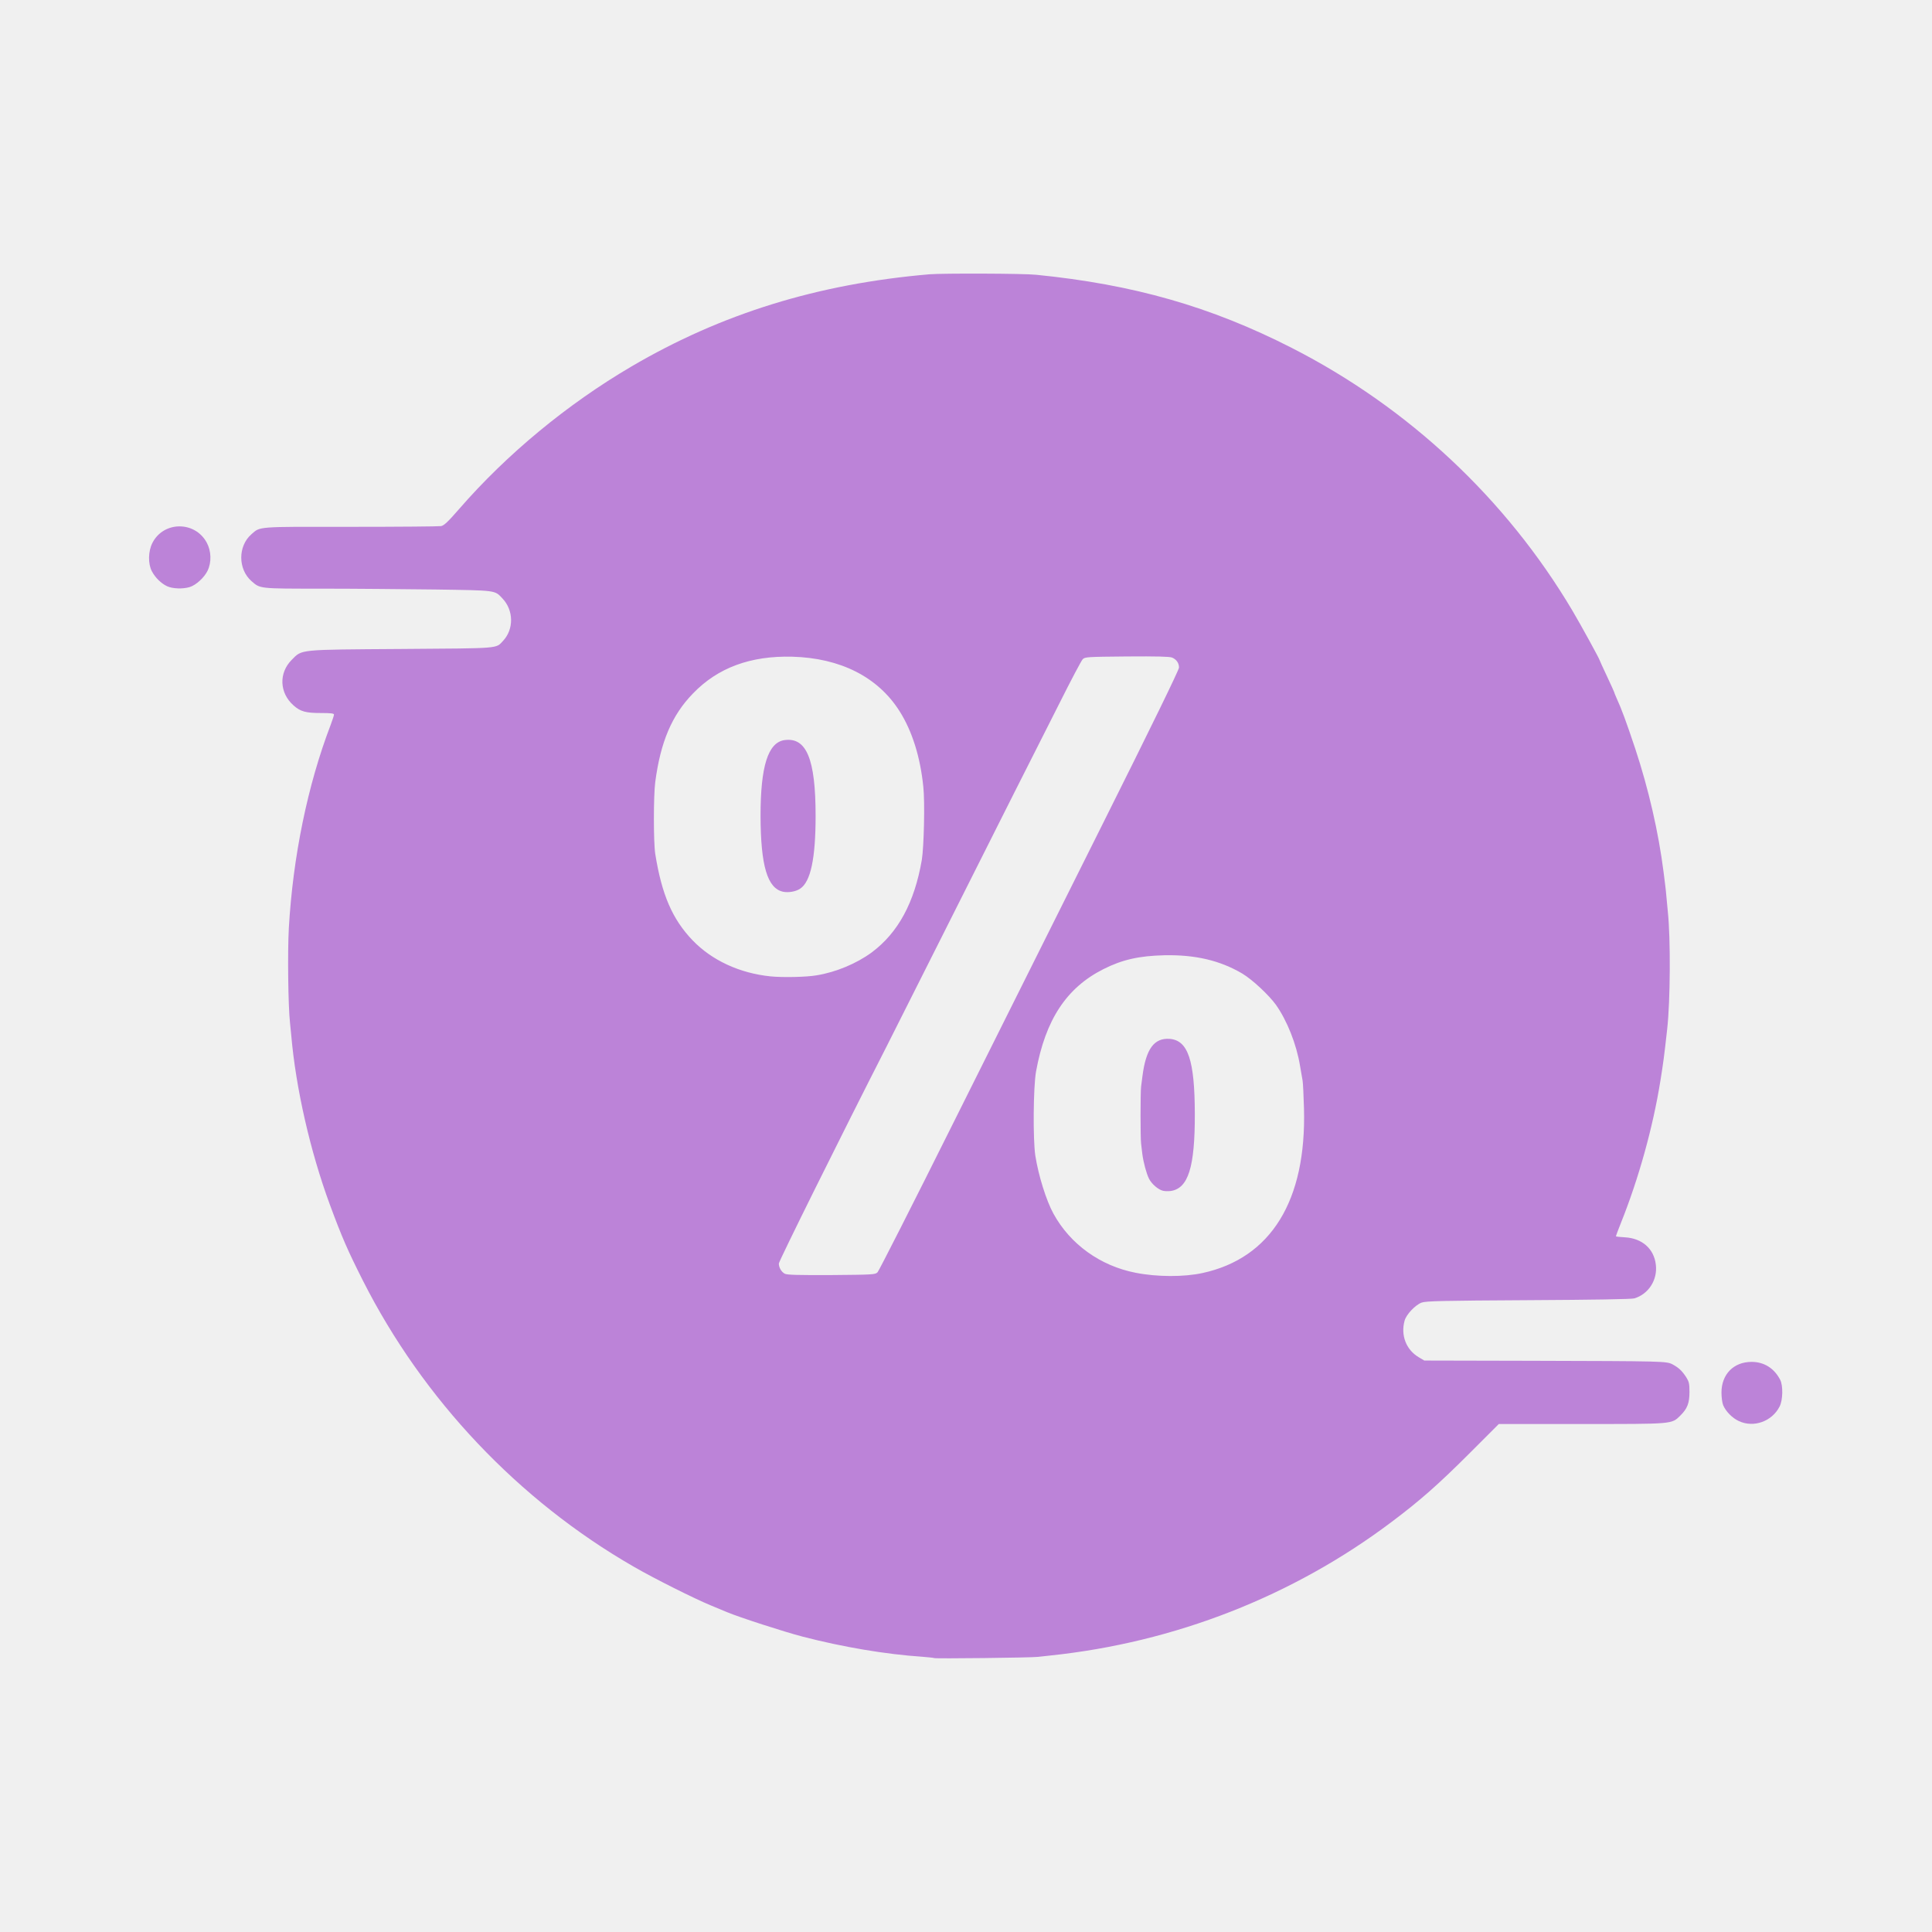
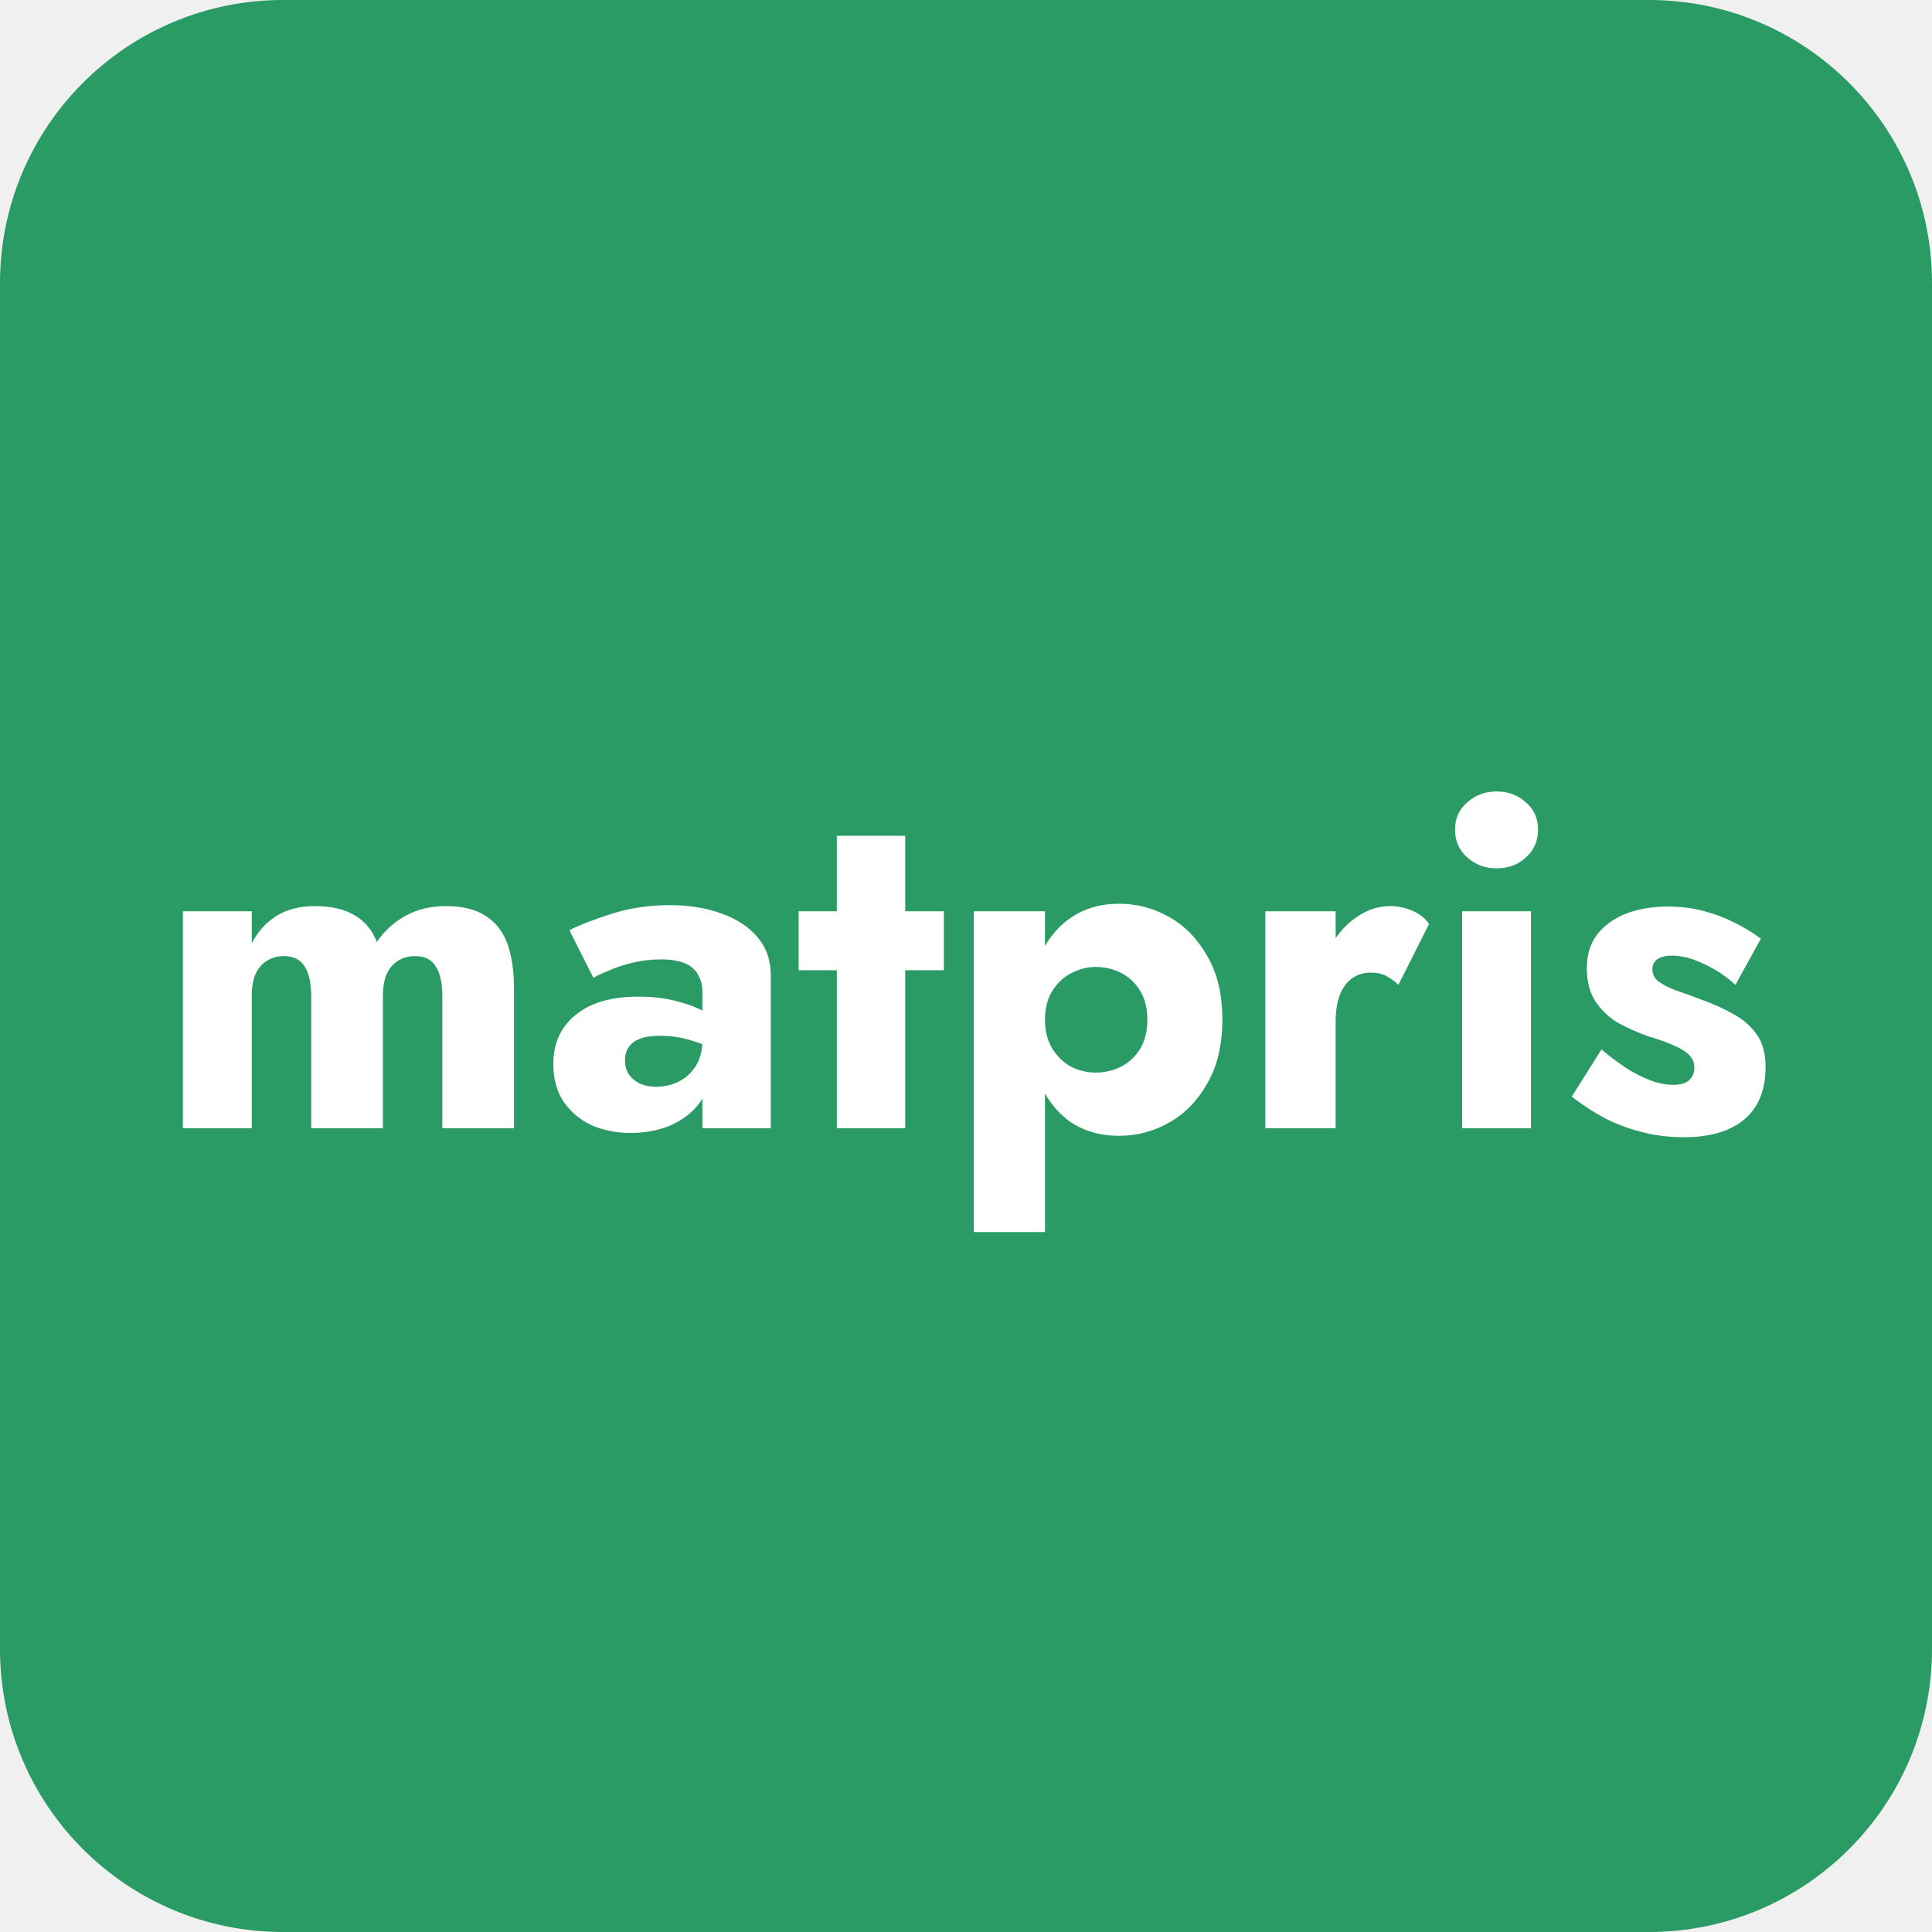
- <svg xmlns="http://www.w3.org/2000/svg" width="32" height="32" viewBox="0 0 32 32" fill="none">
-   <path d="M15.473 27.463C15.469 27.459 15.379 27.449 15.275 27.441C14.671 27.401 13.954 27.279 13.299 27.109C12.983 27.027 12.241 26.786 12.041 26.702C11.981 26.676 11.859 26.626 11.772 26.59C11.5 26.478 10.829 26.142 10.496 25.949C8.589 24.852 7.006 23.177 6.012 21.213C5.756 20.706 5.664 20.494 5.463 19.951C5.139 19.072 4.9 18.025 4.824 17.148C4.816 17.071 4.808 16.981 4.804 16.947C4.772 16.661 4.762 15.768 4.784 15.371C4.852 14.19 5.095 13.004 5.475 12.011C5.506 11.928 5.532 11.85 5.532 11.836C5.532 11.816 5.479 11.81 5.321 11.81C5.063 11.81 4.977 11.786 4.862 11.684C4.628 11.478 4.614 11.147 4.832 10.929C5.007 10.753 4.927 10.761 6.65 10.749C8.308 10.737 8.208 10.745 8.332 10.615C8.513 10.422 8.509 10.108 8.322 9.912C8.192 9.774 8.232 9.78 7.21 9.764C6.698 9.758 5.854 9.75 5.329 9.75C4.285 9.75 4.311 9.752 4.165 9.625C3.941 9.427 3.939 9.047 4.163 8.85C4.313 8.718 4.237 8.724 5.812 8.726C6.599 8.726 7.269 8.72 7.305 8.714C7.355 8.704 7.419 8.644 7.607 8.428C8.395 7.521 9.398 6.693 10.454 6.073C11.949 5.195 13.546 4.701 15.395 4.543C15.615 4.525 16.956 4.529 17.162 4.551C18.769 4.711 20.053 5.077 21.395 5.762C23.325 6.746 24.945 8.262 26.043 10.112C26.184 10.35 26.496 10.919 26.496 10.937C26.496 10.943 26.55 11.059 26.616 11.2C26.682 11.34 26.735 11.458 26.735 11.462C26.735 11.468 26.753 11.512 26.775 11.562C26.857 11.74 26.937 11.957 27.085 12.401C27.306 13.07 27.47 13.783 27.554 14.444C27.566 14.544 27.58 14.652 27.584 14.684C27.588 14.718 27.598 14.808 27.604 14.884C27.612 14.963 27.62 15.057 27.624 15.095C27.672 15.543 27.666 16.577 27.614 17.043C27.562 17.512 27.548 17.61 27.502 17.898C27.378 18.672 27.143 19.517 26.849 20.252C26.799 20.374 26.763 20.476 26.765 20.478C26.769 20.482 26.837 20.49 26.915 20.494C27.199 20.51 27.396 20.684 27.426 20.948C27.456 21.199 27.306 21.433 27.071 21.505C27.029 21.519 26.386 21.529 25.318 21.535C23.888 21.543 23.619 21.549 23.547 21.575C23.443 21.613 23.291 21.772 23.264 21.876C23.198 22.116 23.29 22.356 23.497 22.479L23.591 22.535L25.358 22.539C27.568 22.545 27.6 22.545 27.704 22.599C27.804 22.653 27.86 22.705 27.929 22.811C27.975 22.885 27.983 22.915 27.983 23.055C27.983 23.242 27.947 23.332 27.832 23.446C27.684 23.59 27.726 23.586 26.194 23.586H24.825L24.328 24.083C23.823 24.587 23.523 24.852 23.052 25.206C21.417 26.438 19.458 27.205 17.392 27.421C17.332 27.427 17.242 27.437 17.192 27.443C17.082 27.457 15.485 27.475 15.473 27.463ZM19.919 21.085C21.053 20.838 21.64 19.885 21.598 18.359C21.592 18.145 21.582 17.936 21.575 17.898C21.569 17.86 21.549 17.748 21.532 17.65C21.473 17.294 21.319 16.907 21.135 16.645C21.017 16.481 20.742 16.224 20.574 16.124C20.207 15.908 19.798 15.812 19.288 15.822C18.867 15.832 18.59 15.894 18.28 16.05C17.665 16.358 17.316 16.889 17.16 17.748C17.114 18.003 17.108 18.876 17.148 19.14C17.2 19.471 17.33 19.887 17.448 20.101C17.725 20.608 18.224 20.967 18.809 21.081C19.163 21.151 19.61 21.153 19.919 21.085ZM14.535 21.073C14.557 21.051 15.116 19.951 15.775 18.629C16.435 17.308 17.549 15.077 18.252 13.671C19.073 12.029 19.528 11.095 19.528 11.057C19.528 10.983 19.486 10.921 19.412 10.891C19.372 10.875 19.161 10.869 18.663 10.873C18.003 10.879 17.971 10.881 17.933 10.919C17.911 10.941 17.739 11.266 17.552 11.64C17.362 12.015 17.016 12.7 16.783 13.162C16.549 13.625 16.038 14.644 15.645 15.425C15.252 16.208 14.82 17.063 14.687 17.328C13.928 18.816 12.9 20.889 12.9 20.928C12.9 20.995 12.944 21.069 12.999 21.097C13.037 21.117 13.217 21.121 13.772 21.119C14.465 21.113 14.497 21.111 14.535 21.073ZM13.528 16.154C13.848 16.102 14.189 15.958 14.437 15.776C14.876 15.449 15.146 14.95 15.268 14.244C15.303 14.031 15.321 13.288 15.293 13.032C15.243 12.537 15.108 12.109 14.9 11.78C14.541 11.213 13.92 10.899 13.123 10.877C12.432 10.859 11.889 11.059 11.478 11.486C11.129 11.844 10.941 12.287 10.853 12.952C10.823 13.182 10.823 13.953 10.853 14.143C10.961 14.82 11.137 15.225 11.47 15.573C11.791 15.908 12.253 16.12 12.764 16.172C12.966 16.192 13.359 16.184 13.528 16.154Z" fill="#BC83D8" />
-   <path d="M19.263 19.723C19.185 19.705 19.075 19.611 19.031 19.523C18.988 19.436 18.939 19.256 18.92 19.11C18.914 19.056 18.904 18.978 18.9 18.94C18.888 18.852 18.888 18.093 18.9 17.999C18.904 17.96 18.914 17.884 18.922 17.828C18.98 17.374 19.115 17.188 19.375 17.207C19.678 17.232 19.788 17.562 19.79 18.449C19.792 19.332 19.682 19.685 19.389 19.727C19.351 19.731 19.295 19.731 19.263 19.723Z" fill="#BC83D8" />
-   <path d="M12.97 14.77C12.71 14.714 12.599 14.34 12.597 13.511C12.597 12.695 12.72 12.301 12.99 12.259C13.357 12.205 13.509 12.569 13.509 13.513C13.509 14.22 13.427 14.606 13.252 14.72C13.18 14.768 13.06 14.788 12.97 14.77Z" fill="#BC83D8" />
-   <path d="M28.802 23.538C28.692 23.488 28.583 23.376 28.541 23.274C28.525 23.236 28.513 23.143 28.513 23.065C28.513 22.763 28.714 22.557 29.012 22.557C29.218 22.557 29.385 22.661 29.485 22.853C29.535 22.947 29.531 23.192 29.475 23.298C29.349 23.544 29.046 23.652 28.802 23.538Z" fill="#BC83D8" />
-   <path d="M2.768 9.71C2.668 9.663 2.57 9.567 2.514 9.459C2.45 9.335 2.454 9.131 2.524 8.993C2.708 8.63 3.229 8.626 3.424 8.987C3.5 9.127 3.506 9.313 3.438 9.453C3.383 9.567 3.247 9.691 3.141 9.724C3.027 9.758 2.859 9.752 2.768 9.71Z" fill="#BC83D8" />
+ <svg xmlns="http://www.w3.org/2000/svg" width="1024" height="1024" viewBox="0 0 1024 1024" fill="none">
+   <rect width="1024" height="1024" rx="150" fill="#2A9B64" />
+   <path d="M272.44 524V598H234.44V528C234.44 521 233.274 515.75 230.94 512.25C228.774 508.583 225.107 506.75 219.94 506.75C216.607 506.75 213.607 507.583 210.94 509.25C208.44 510.75 206.44 513.083 204.94 516.25C203.607 519.417 202.94 523.333 202.94 528V598H164.94V528C164.94 521 163.774 515.75 161.44 512.25C159.274 508.583 155.607 506.75 150.44 506.75C147.107 506.75 144.107 507.583 141.44 509.25C138.94 510.75 136.94 513.083 135.44 516.25C134.107 519.417 133.44 523.333 133.44 528V598H96.94V483H133.44V500C136.607 493.833 140.94 489 146.44 485.5C152.107 482 158.857 480.25 166.69 480.25C175.69 480.25 182.857 481.917 188.19 485.25C193.524 488.417 197.357 493.083 199.69 499.25C203.857 493.25 209.024 488.583 215.19 485.25C221.357 481.917 228.357 480.25 236.19 480.25C245.19 480.25 252.274 482 257.44 485.5C262.774 488.833 266.607 493.75 268.94 500.25C271.274 506.75 272.44 514.667 272.44 524ZM331.269 562C331.269 565 332.019 567.583 333.519 569.75C335.019 571.75 337.019 573.333 339.519 574.5C342.019 575.5 344.769 576 347.769 576C352.102 576 356.102 575.083 359.769 573.25C363.435 571.417 366.435 568.667 368.769 565C371.102 561.333 372.269 556.833 372.269 551.5L376.269 566.5C376.269 573.833 374.269 580.083 370.269 585.25C366.269 590.25 361.102 594.083 354.769 596.75C348.435 599.25 341.602 600.5 334.269 600.5C326.935 600.5 320.102 599.167 313.769 596.5C307.602 593.667 302.602 589.5 298.769 584C295.102 578.5 293.269 571.833 293.269 564C293.269 553 297.185 544.333 305.019 538C312.852 531.5 323.935 528.25 338.269 528.25C345.269 528.25 351.519 528.917 357.019 530.25C362.685 531.583 367.519 533.25 371.519 535.25C375.519 537.25 378.519 539.333 380.519 541.5V558.25C376.519 555.25 371.852 553 366.519 551.5C361.352 549.833 355.852 549 350.019 549C345.519 549 341.935 549.5 339.269 550.5C336.602 551.5 334.602 553 333.269 555C331.935 556.833 331.269 559.167 331.269 562ZM314.519 518.25L301.769 493C308.269 489.833 316.102 486.833 325.269 484C334.435 481.167 344.435 479.75 355.269 479.75C365.435 479.75 374.519 481.25 382.519 484.25C390.519 487.083 396.852 491.25 401.519 496.75C406.185 502.25 408.519 509 408.519 517V598H372.269V525.5C372.269 522.667 371.769 520.25 370.769 518.25C369.935 516.083 368.602 514.25 366.769 512.75C364.935 511.25 362.602 510.167 359.769 509.5C357.102 508.833 354.019 508.5 350.519 508.5C345.352 508.5 340.269 509.083 335.269 510.25C330.435 511.417 326.185 512.833 322.519 514.5C318.852 516 316.185 517.25 314.519 518.25ZM423.284 483H500.284V514.25H423.284V483ZM443.534 443H479.784V598H443.534V443ZM553.874 653H516.124V483H553.874V653ZM647.874 540.5C647.874 553.833 645.207 565.083 639.874 574.25C634.707 583.417 627.957 590.333 619.624 595C611.457 599.667 602.624 602 593.124 602C583.124 602 574.457 599.5 567.124 594.5C559.957 589.333 554.457 582.167 550.624 573C546.791 563.667 544.874 552.833 544.874 540.5C544.874 528 546.791 517.167 550.624 508C554.457 498.833 559.957 491.75 567.124 486.75C574.457 481.583 583.124 479 593.124 479C602.624 479 611.457 481.333 619.624 486C627.957 490.667 634.707 497.583 639.874 506.75C645.207 515.75 647.874 527 647.874 540.5ZM608.124 540.5C608.124 534.5 606.874 529.417 604.374 525.25C601.874 521.083 598.541 517.917 594.374 515.75C590.207 513.583 585.624 512.5 580.624 512.5C576.291 512.5 572.041 513.583 567.874 515.75C563.874 517.75 560.541 520.833 557.874 525C555.207 529.167 553.874 534.333 553.874 540.5C553.874 546.667 555.207 551.833 557.874 556C560.541 560.167 563.874 563.333 567.874 565.5C572.041 567.5 576.291 568.5 580.624 568.5C585.624 568.5 590.207 567.417 594.374 565.25C598.541 563.083 601.874 559.917 604.374 555.75C606.874 551.583 608.124 546.5 608.124 540.5ZM707.921 483V598H670.671V483H707.921ZM741.171 522C739.171 520 737.004 518.417 734.671 517.25C732.504 516.083 729.754 515.5 726.421 515.5C722.754 515.5 719.504 516.5 716.671 518.5C713.838 520.5 711.671 523.417 710.171 527.25C708.671 531.083 707.921 535.75 707.921 541.25L698.921 528C698.921 518.833 700.671 510.667 704.171 503.5C707.838 496.333 712.588 490.667 718.421 486.5C724.254 482.333 730.338 480.25 736.671 480.25C740.838 480.25 744.838 481.083 748.671 482.75C752.504 484.417 755.421 486.75 757.421 489.75L741.171 522ZM771.204 439.75C771.204 433.75 773.371 428.917 777.704 425.25C782.037 421.417 787.204 419.5 793.204 419.5C799.371 419.5 804.537 421.417 808.704 425.25C813.037 428.917 815.204 433.75 815.204 439.75C815.204 445.75 813.037 450.667 808.704 454.5C804.537 458.333 799.371 460.25 793.204 460.25C787.204 460.25 782.037 458.333 777.704 454.5C773.371 450.667 771.204 445.75 771.204 439.75ZM774.954 483H811.454V598H774.954V483ZM848.796 556.25C854.629 561.083 859.879 564.917 864.546 567.75C869.379 570.417 873.629 572.333 877.296 573.5C880.963 574.5 884.129 575 886.796 575C890.629 575 893.463 574.167 895.296 572.5C897.129 570.833 898.046 568.667 898.046 566C898.046 563.5 897.296 561.417 895.796 559.75C894.296 557.917 891.713 556.167 888.046 554.5C884.546 552.833 879.713 551.083 873.546 549.25C868.046 547.25 862.796 544.917 857.796 542.25C852.963 539.417 848.963 535.667 845.796 531C842.629 526.333 841.046 520.333 841.046 513C841.046 506 842.879 500.083 846.546 495.25C850.379 490.417 855.463 486.75 861.796 484.25C868.296 481.75 875.713 480.5 884.046 480.5C890.713 480.5 896.879 481.25 902.546 482.75C908.379 484.25 913.796 486.25 918.796 488.75C923.963 491.25 928.796 494.167 933.296 497.5L919.796 522C914.963 517.5 909.463 513.833 903.296 511C897.129 508 891.463 506.5 886.296 506.5C882.796 506.5 880.129 507.167 878.296 508.5C876.629 509.833 875.796 511.583 875.796 513.75C875.796 516.25 876.796 518.333 878.796 520C880.963 521.667 883.963 523.25 887.796 524.75C891.796 526.083 896.629 527.833 902.296 530C908.296 532.167 913.796 534.667 918.796 537.5C923.963 540.333 928.046 543.917 931.046 548.25C934.213 552.583 935.796 558.333 935.796 565.5C935.796 577.833 931.963 587.167 924.296 593.5C916.796 599.667 906.213 602.75 892.546 602.75C884.213 602.75 876.463 601.75 869.296 599.75C862.296 597.917 855.796 595.417 849.796 592.25C843.796 588.917 838.213 585.25 833.046 581.25L848.796 556.25Z" fill="white" />
</svg>
